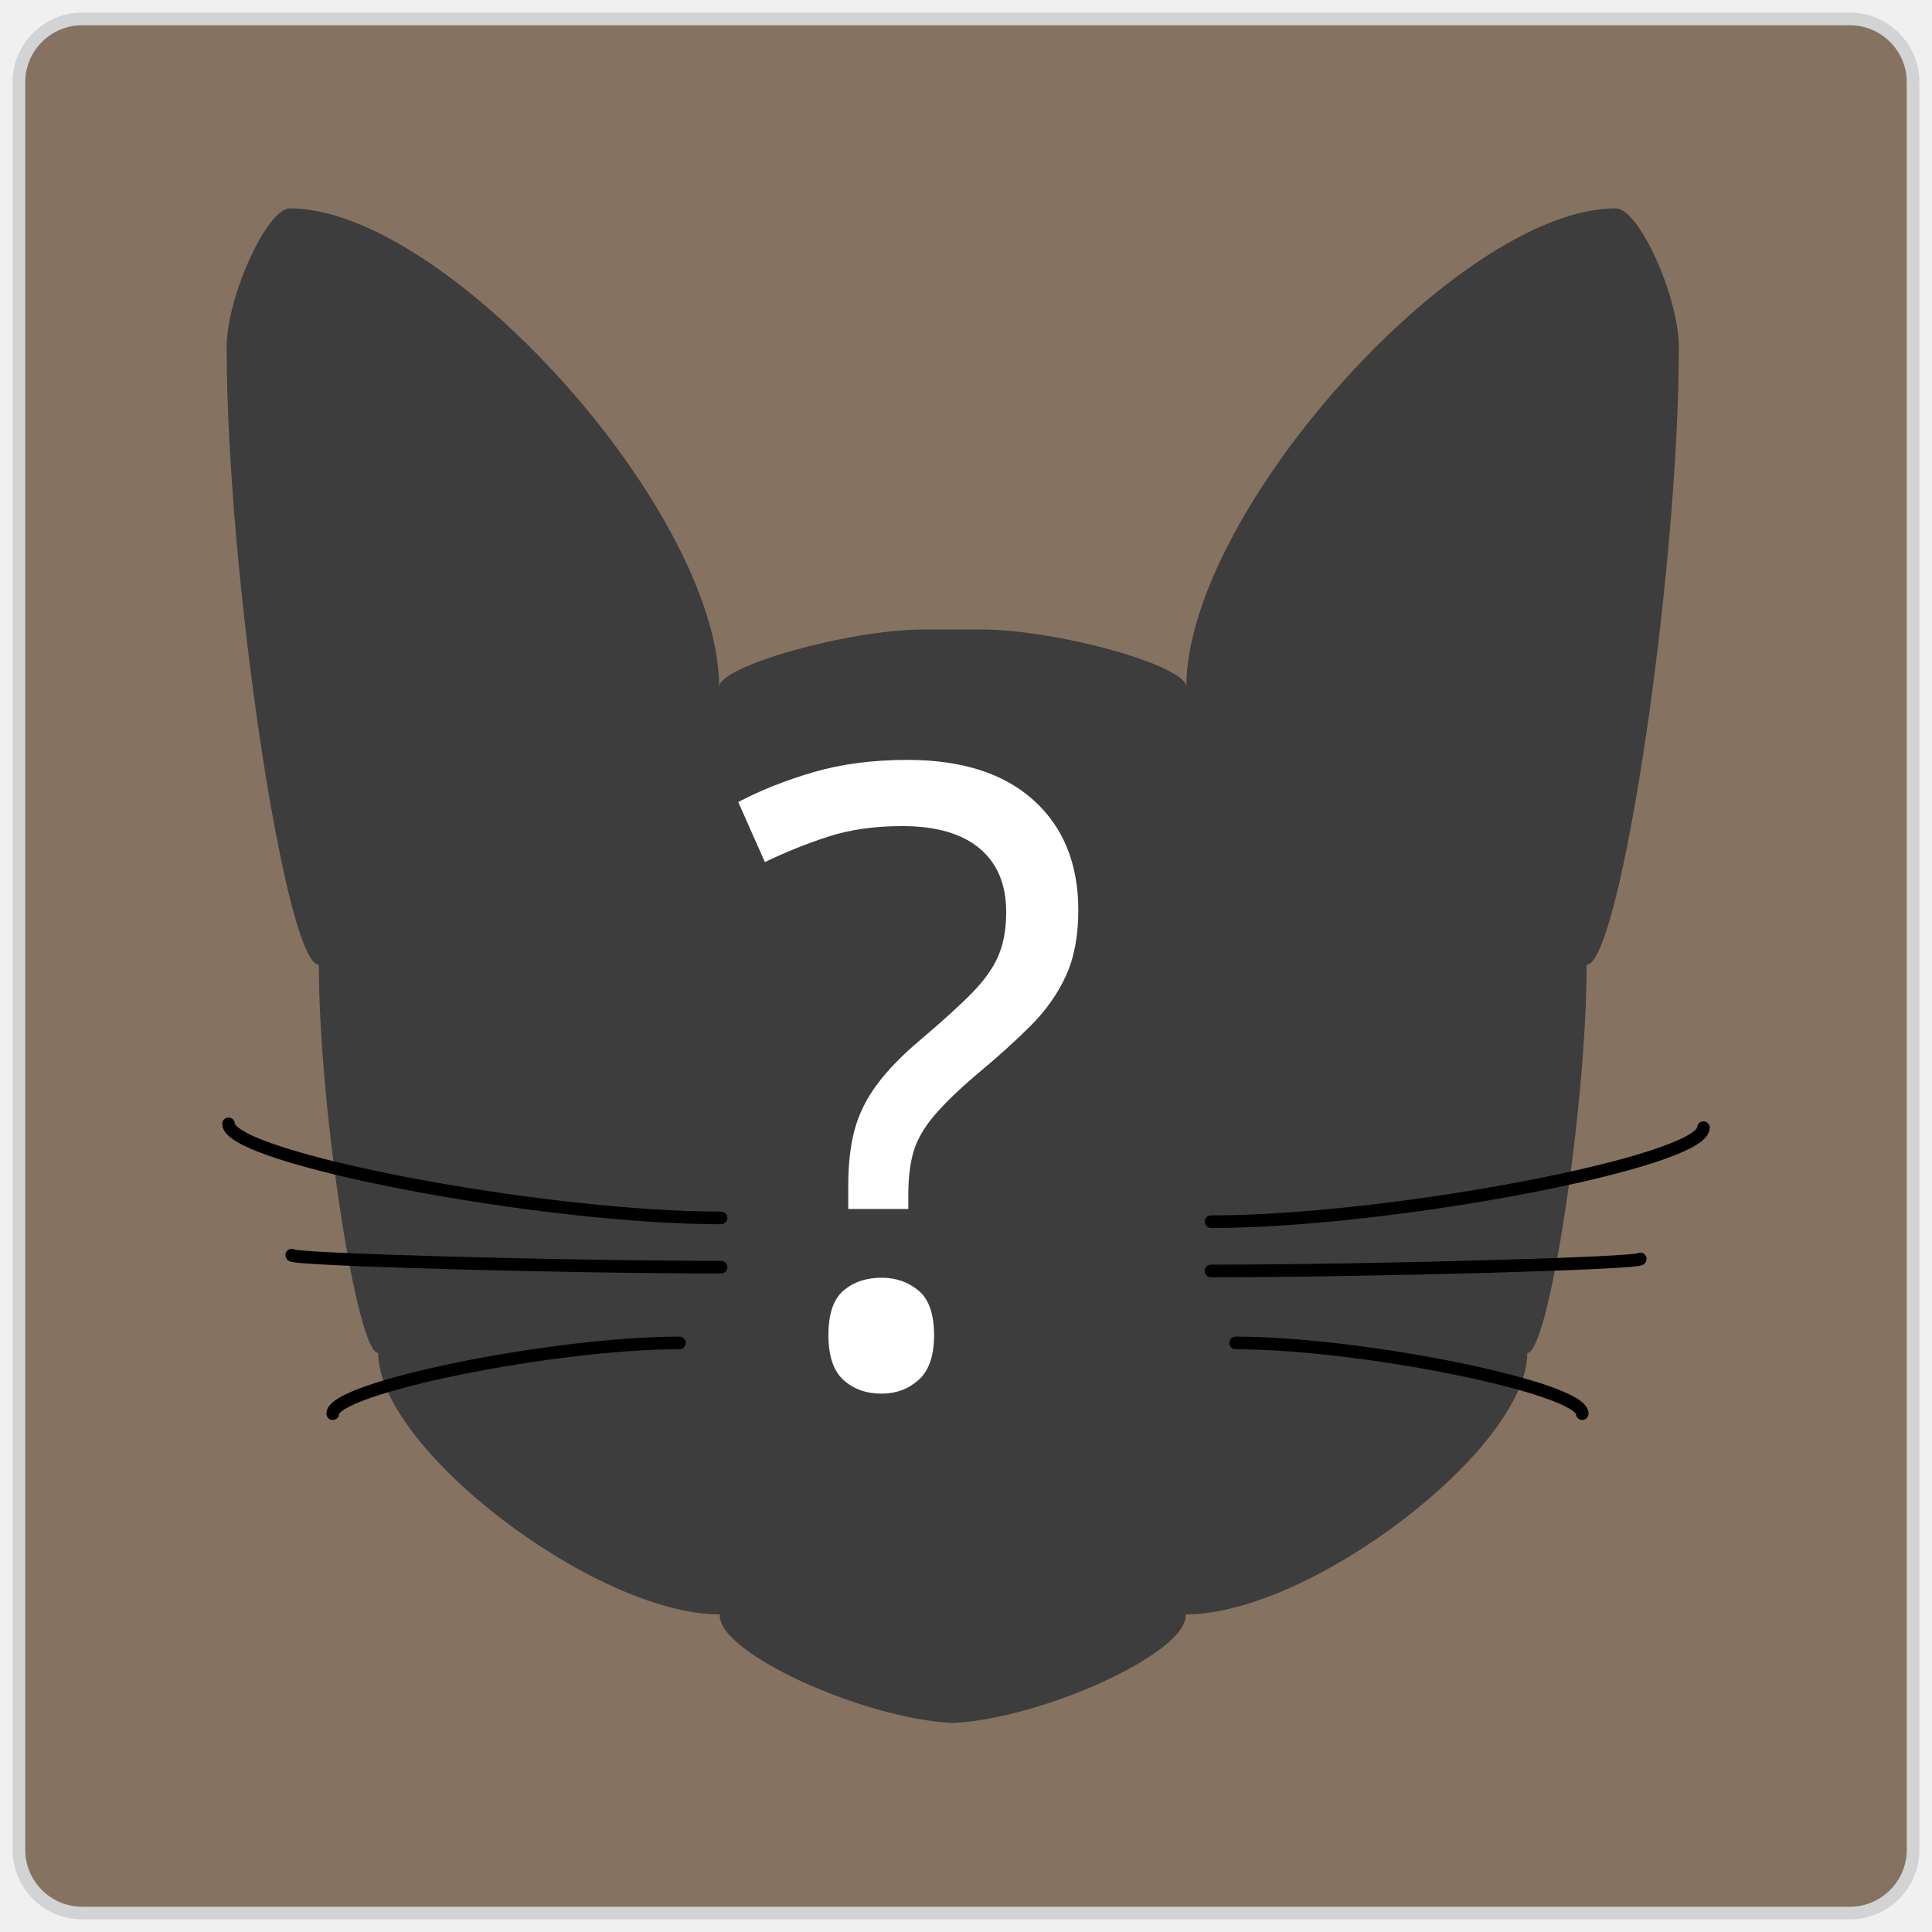
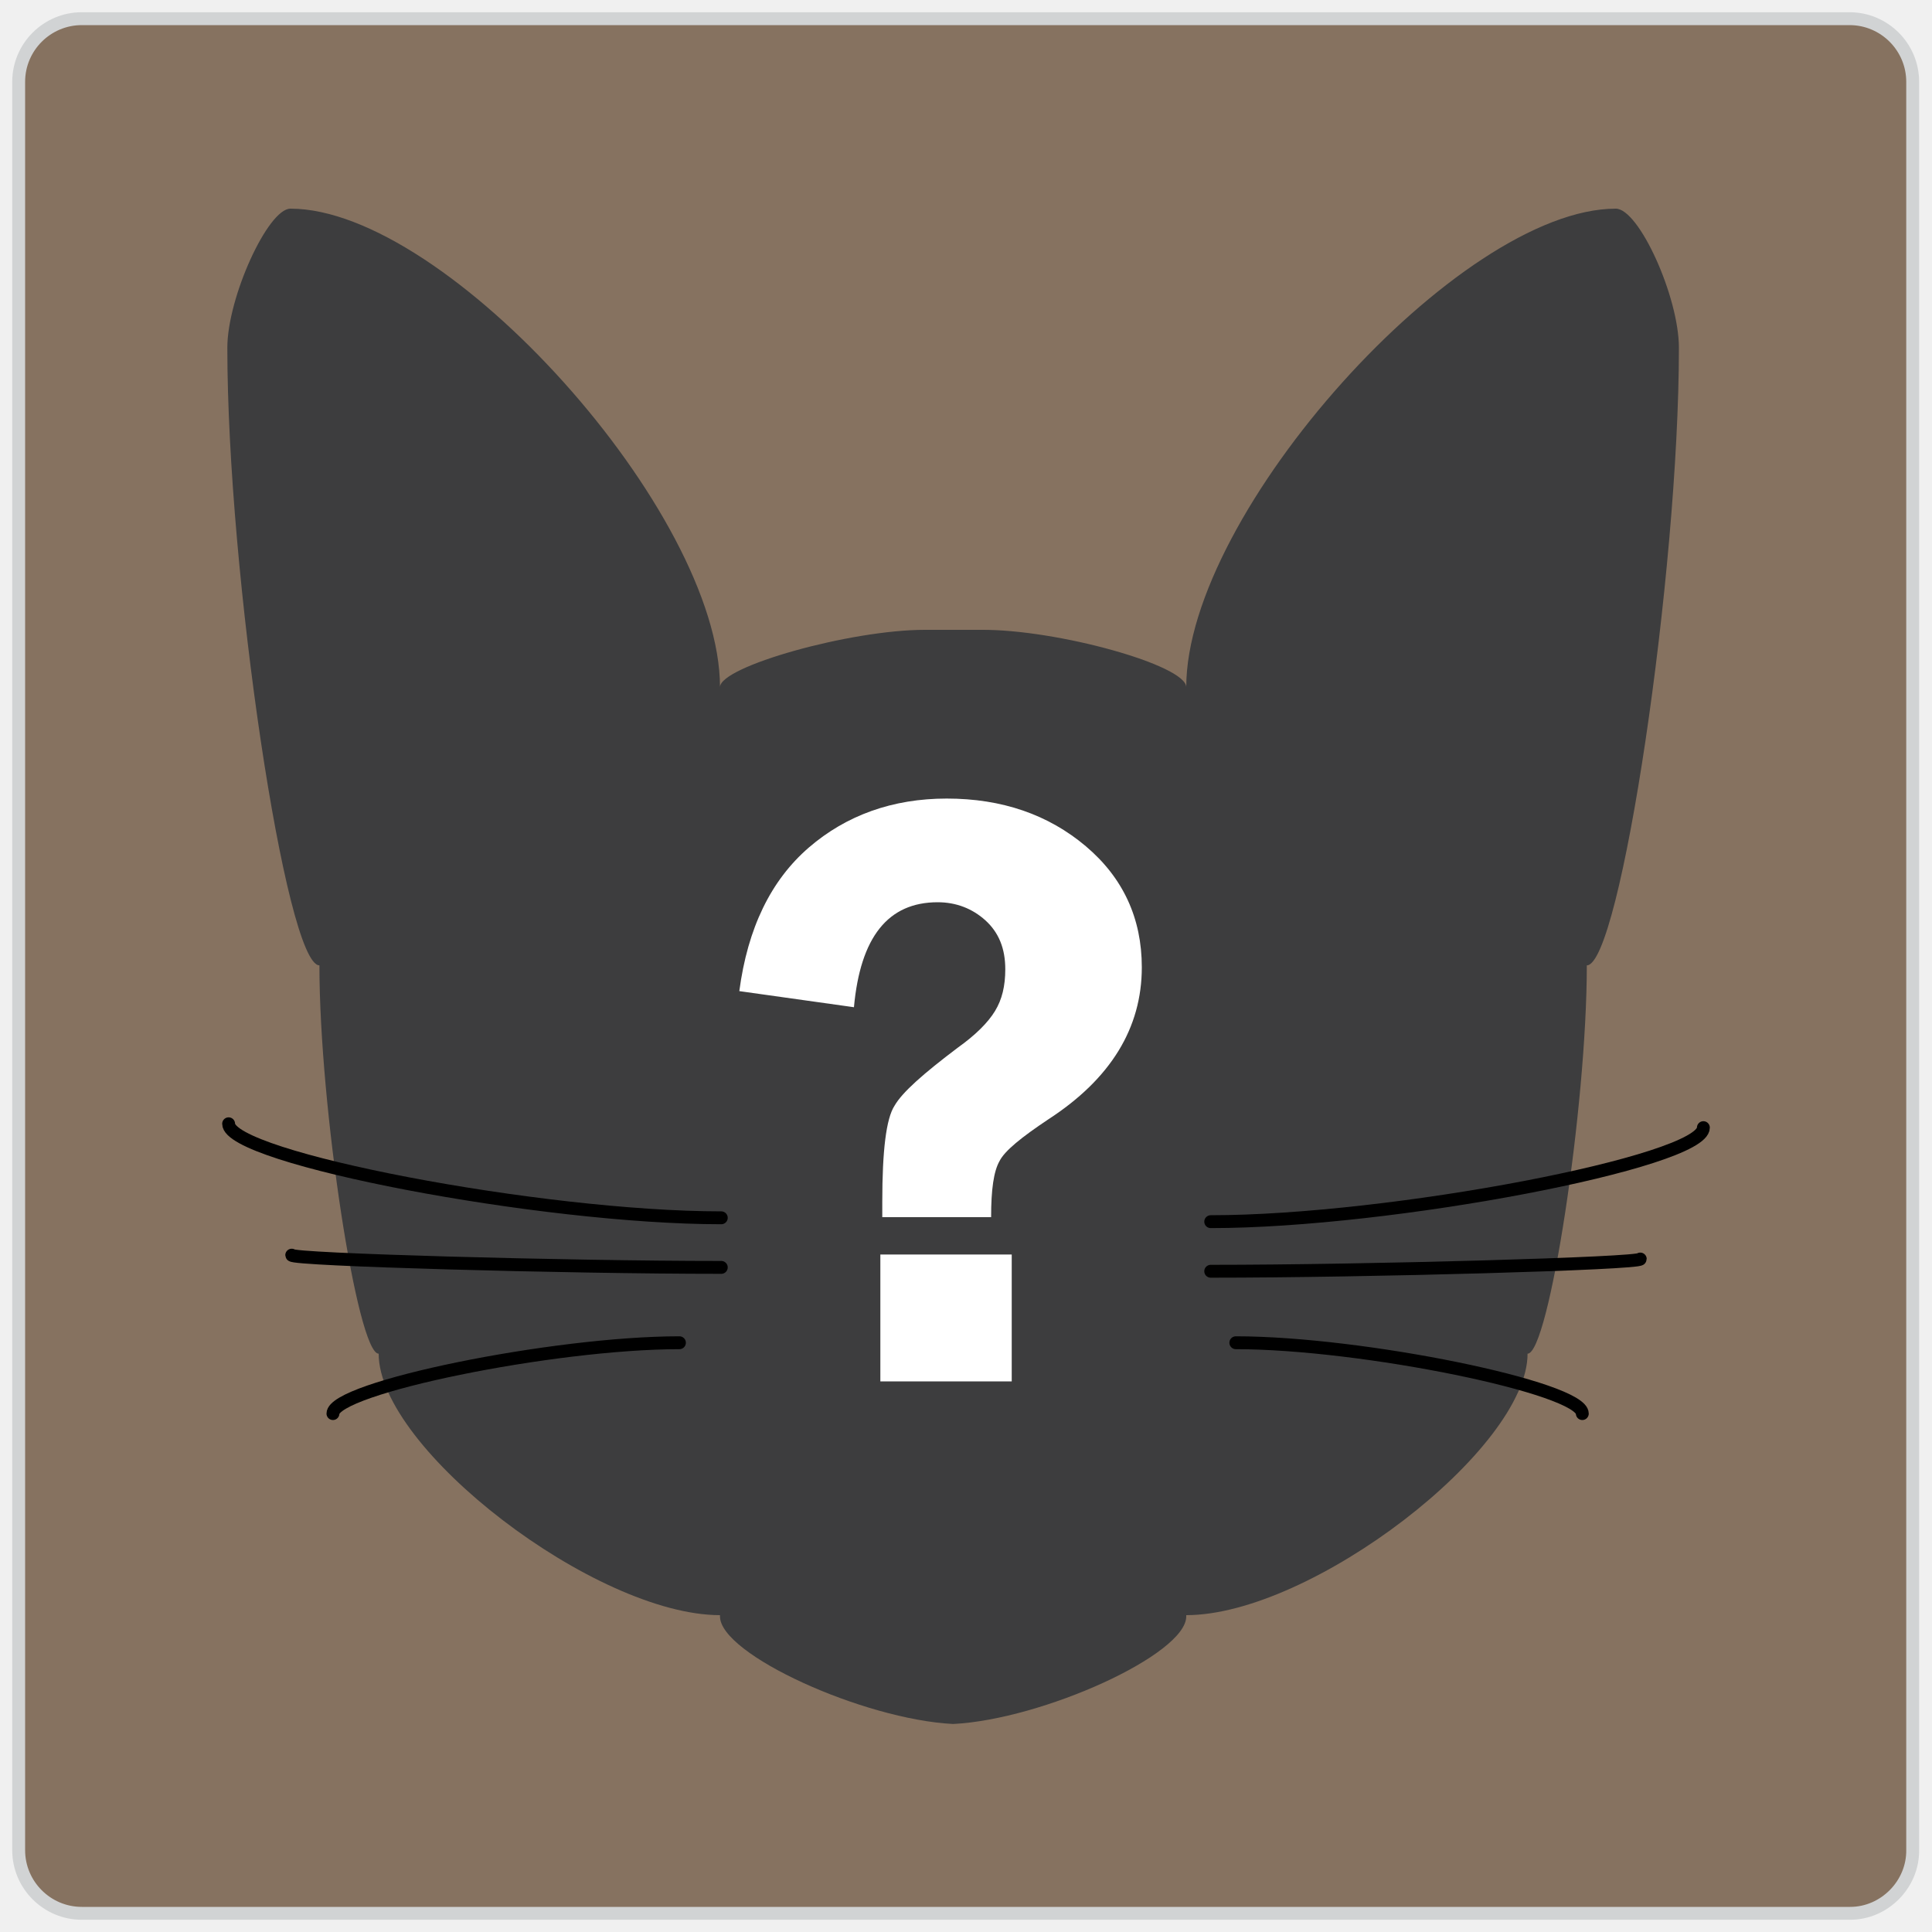
- <svg xmlns="http://www.w3.org/2000/svg" version="1.1" id="Layer_1" x="0px" y="0px" viewBox="0 0 306 306" enable-background="new 0 0 306 306" xml:space="preserve">
-   <path fill="#867260" stroke="#D1D3D4" stroke-width="2" stroke-miterlimit="10" d="M293,303H13c-5.5,0-10-4.5-10-10V13  C3,7.5,7.5,3,13,3h280c5.5,0,10,4.5,10,10v280C303,298.5,298.5,303,293,303z" />
+ <svg xmlns="http://www.w3.org/2000/svg" version="1.1" id="Layer_1" x="0px" y="0px" viewBox="0 0 300 300" enable-background="new 0 0 300 300" xml:space="preserve">
+   <path fill="#867260" stroke="#D1D3D4" stroke-width="2" stroke-miterlimit="10" d="M287.3,297.1H12.7c-5.4,0-9.8-4.4-9.8-9.8V12.7  c0-5.4,4.4-9.8,9.8-9.8h274.5c5.4,0,9.8,4.4,9.8,9.8v274.5C297.1,292.6,292.6,297.1,287.3,297.1z" />
  <g id="XMLID_1_">
    <g>
-       <path fill="#3D3D3E" d="M187.9,108.8c0-27.6,43.2-75.8,68-75.8c3.7,0,10,14,10,22c0,35.7-9.3,97.8-14.6,97.8    c0,22.4-6,61.5-9.4,61.5c0,15.1-34.3,41.4-54.1,41.4v0.2c0,6-22.7,16.3-36.9,17c-14.2-0.7-36.9-11-36.9-17v-0.2    c-19.7,0-54.1-26.3-54.1-41.4c-3.4,0-9.4-39.1-9.4-61.5c-5.3,0-14.6-62.1-14.6-97.8c0-8,6.4-22,10-22c24.8,0,68,48.1,68,75.8    c0-3.3,20.6-9.1,32.4-9.1c0.9,0,2,0,3,0c0,0,1.4,0,3,0c1,0,2.2,0,3,0C167.4,99.7,187.9,105.4,187.9,108.8z" />
+       <path fill="#3D3D3E" d="M184.2,106.7c0-27.1,42.4-74.3,66.7-74.3c3.6,0,9.8,13.7,9.8,21.6c0,35-9.1,95.9-14.3,95.9    c0,22-5.9,60.3-9.2,60.3c0,14.8-33.6,40.6-53,40.6v0.2c0,5.9-22.3,16-36.2,16.7c-13.9-0.7-36.2-10.8-36.2-16.7v-0.2    c-19.3,0-53-25.8-53-40.6c-3.3,0-9.2-38.3-9.2-60.3c-5.2,0-14.3-60.9-14.3-95.9c0-7.8,6.3-21.6,9.8-21.6    c24.3,0,66.7,47.2,66.7,74.3c0-3.2,20.2-8.9,31.8-8.9c0.9,0,2,0,2.9,0c0,0,1.4,0,2.9,0c1,0,2.2,0,2.9,0    C164.1,97.7,184.2,103.3,184.2,106.7z" />
    </g>
-     <g>
- 	</g>
  </g>
-   <path fill="none" stroke="#000000" stroke-width="2" stroke-linecap="round" stroke-miterlimit="10" d="M114.2,192.9  c-28.5,0-78-9.5-78-14.9" />
-   <path fill="none" stroke="#000000" stroke-width="2" stroke-linecap="round" stroke-miterlimit="10" d="M107.6,212.7  c-20,0-54.9,7.1-54.9,11.2" />
-   <path fill="none" stroke="#000000" stroke-width="2" stroke-linecap="round" stroke-miterlimit="10" d="M114.2,200.7  c-24.8,0-68-1.2-68-1.9" />
-   <path fill="none" stroke="#000000" stroke-width="2" stroke-linecap="round" stroke-miterlimit="10" d="M191.8,193.5  c28.5,0,78-9.5,78-14.9" />
-   <path fill="none" stroke="#000000" stroke-width="2" stroke-linecap="round" stroke-miterlimit="10" d="M195.7,212.7  c20,0,54.9,7.1,54.9,11.2" />
-   <path fill="none" stroke="#000000" stroke-width="2" stroke-linecap="round" stroke-miterlimit="10" d="M191.8,201.3  c24.8,0,68-1.2,68-1.9" />
-   <text transform="matrix(1 0 0 1 115.3026 218.8262)" fill="#FFFFFF" font-family="'FranklinGothic-Demi'" font-size="136">?</text>
+   <path fill="none" stroke="#000000" stroke-width="2" stroke-linecap="round" stroke-miterlimit="10" d="M112,189.1  c-27.9,0-76.5-9.3-76.5-14.6" />
+   <path fill="none" stroke="#000000" stroke-width="2" stroke-linecap="round" stroke-miterlimit="10" d="M105.5,208.5  c-19.6,0-53.8,7-53.8,11" />
+   <path fill="none" stroke="#000000" stroke-width="2" stroke-linecap="round" stroke-miterlimit="10" d="M112,196.8  c-24.3,0-66.7-1.2-66.7-1.9" />
+   <path fill="none" stroke="#000000" stroke-width="2" stroke-linecap="round" stroke-miterlimit="10" d="M188,189.7  c27.9,0,76.5-9.3,76.5-14.6" />
+   <path fill="none" stroke="#000000" stroke-width="2" stroke-linecap="round" stroke-miterlimit="10" d="M191.9,208.5  c19.6,0,53.8,7,53.8,11" />
+   <path fill="none" stroke="#000000" stroke-width="2" stroke-linecap="round" stroke-miterlimit="10" d="M188,197.4  c24.3,0,66.7-1.2,66.7-1.9" />
+   <g enable-background="new    ">
+     <path fill="#FFFFFF" d="M137,189.1v-2.5c0-7.9,0.6-12.9,1.9-14.9c1.2-2.1,4.5-5,9.8-9c2.8-2,4.7-3.9,5.8-5.7   c1.1-1.8,1.6-3.9,1.6-6.5c0-3.2-1-5.7-3.1-7.6c-2-1.8-4.5-2.8-7.4-2.8c-7.7,0-12,5.4-13,16.3l-17.8-2.5c1.3-9.8,4.9-17.2,10.8-22.3   c5.8-5,13-7.6,21.4-7.6c8.6,0,15.8,2.5,21.6,7.4c5.8,4.9,8.7,11.2,8.7,18.8c0,9.4-4.8,17.3-14.5,23.6c-4.2,2.8-6.8,4.9-7.6,6.5   c-0.9,1.6-1.3,4.4-1.3,8.7H137z M157.1,214.5h-20.4v-19.7h20.4V214.5z" />
+   </g>
</svg>
